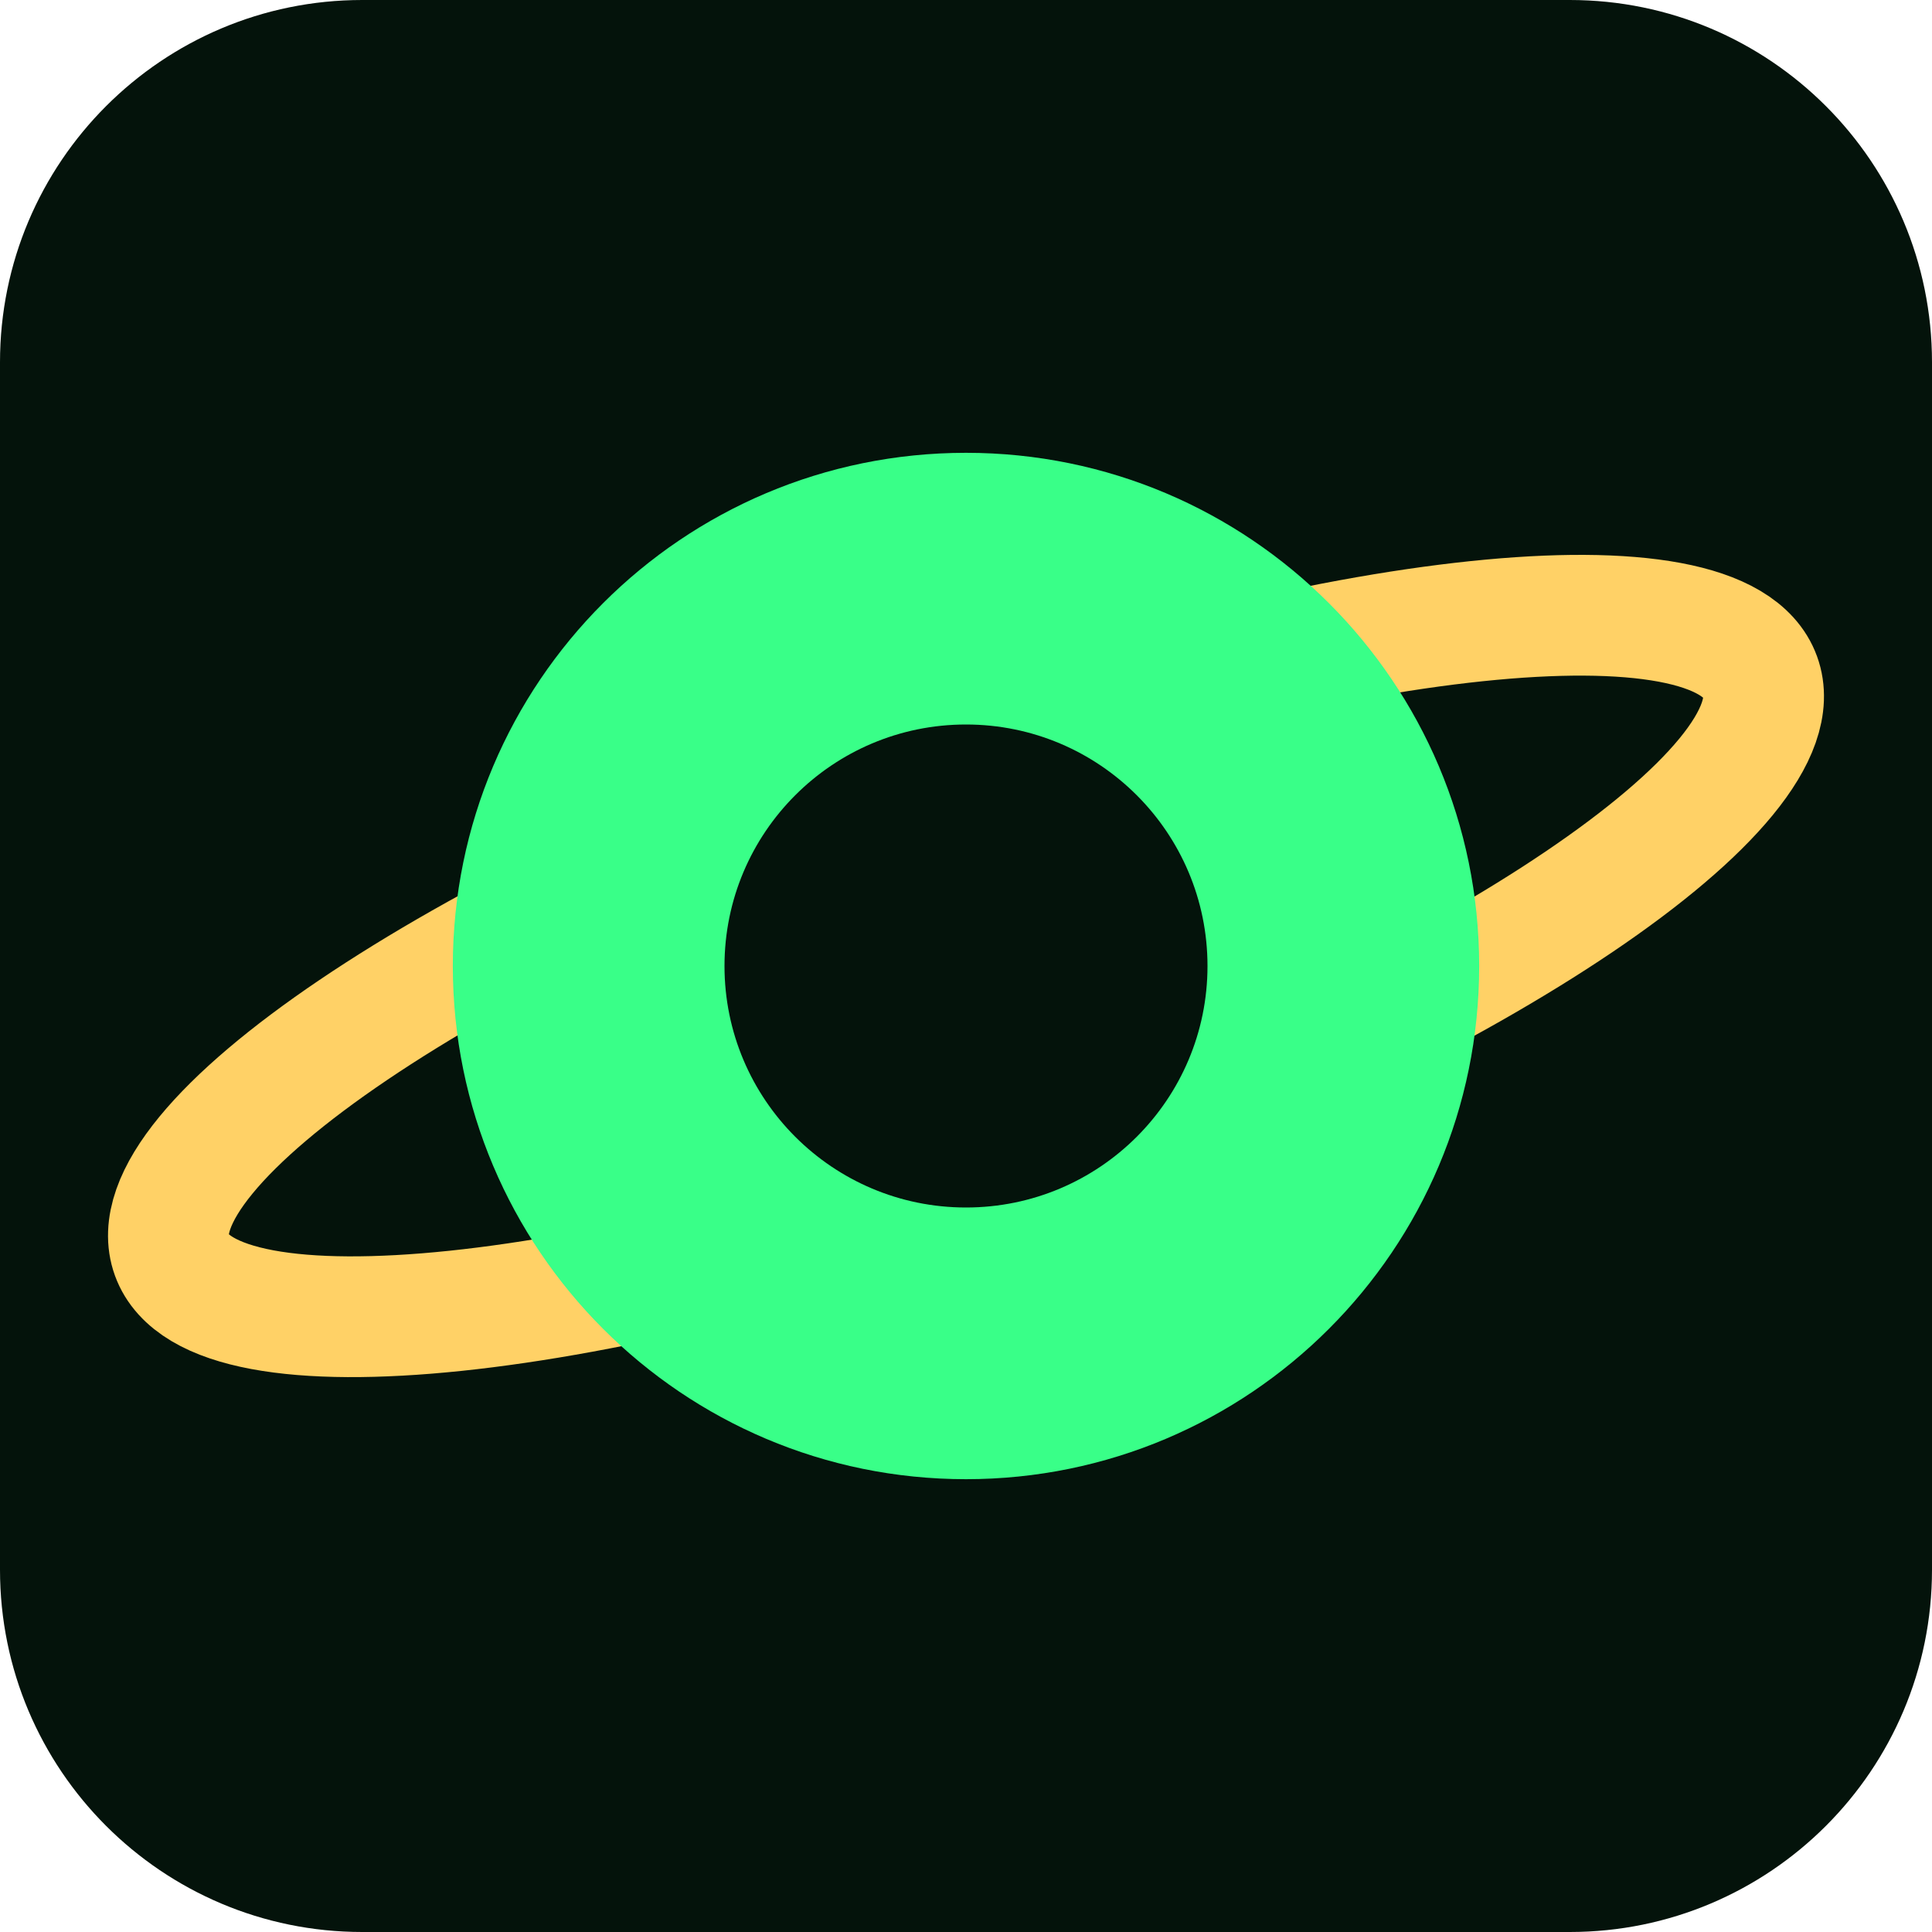
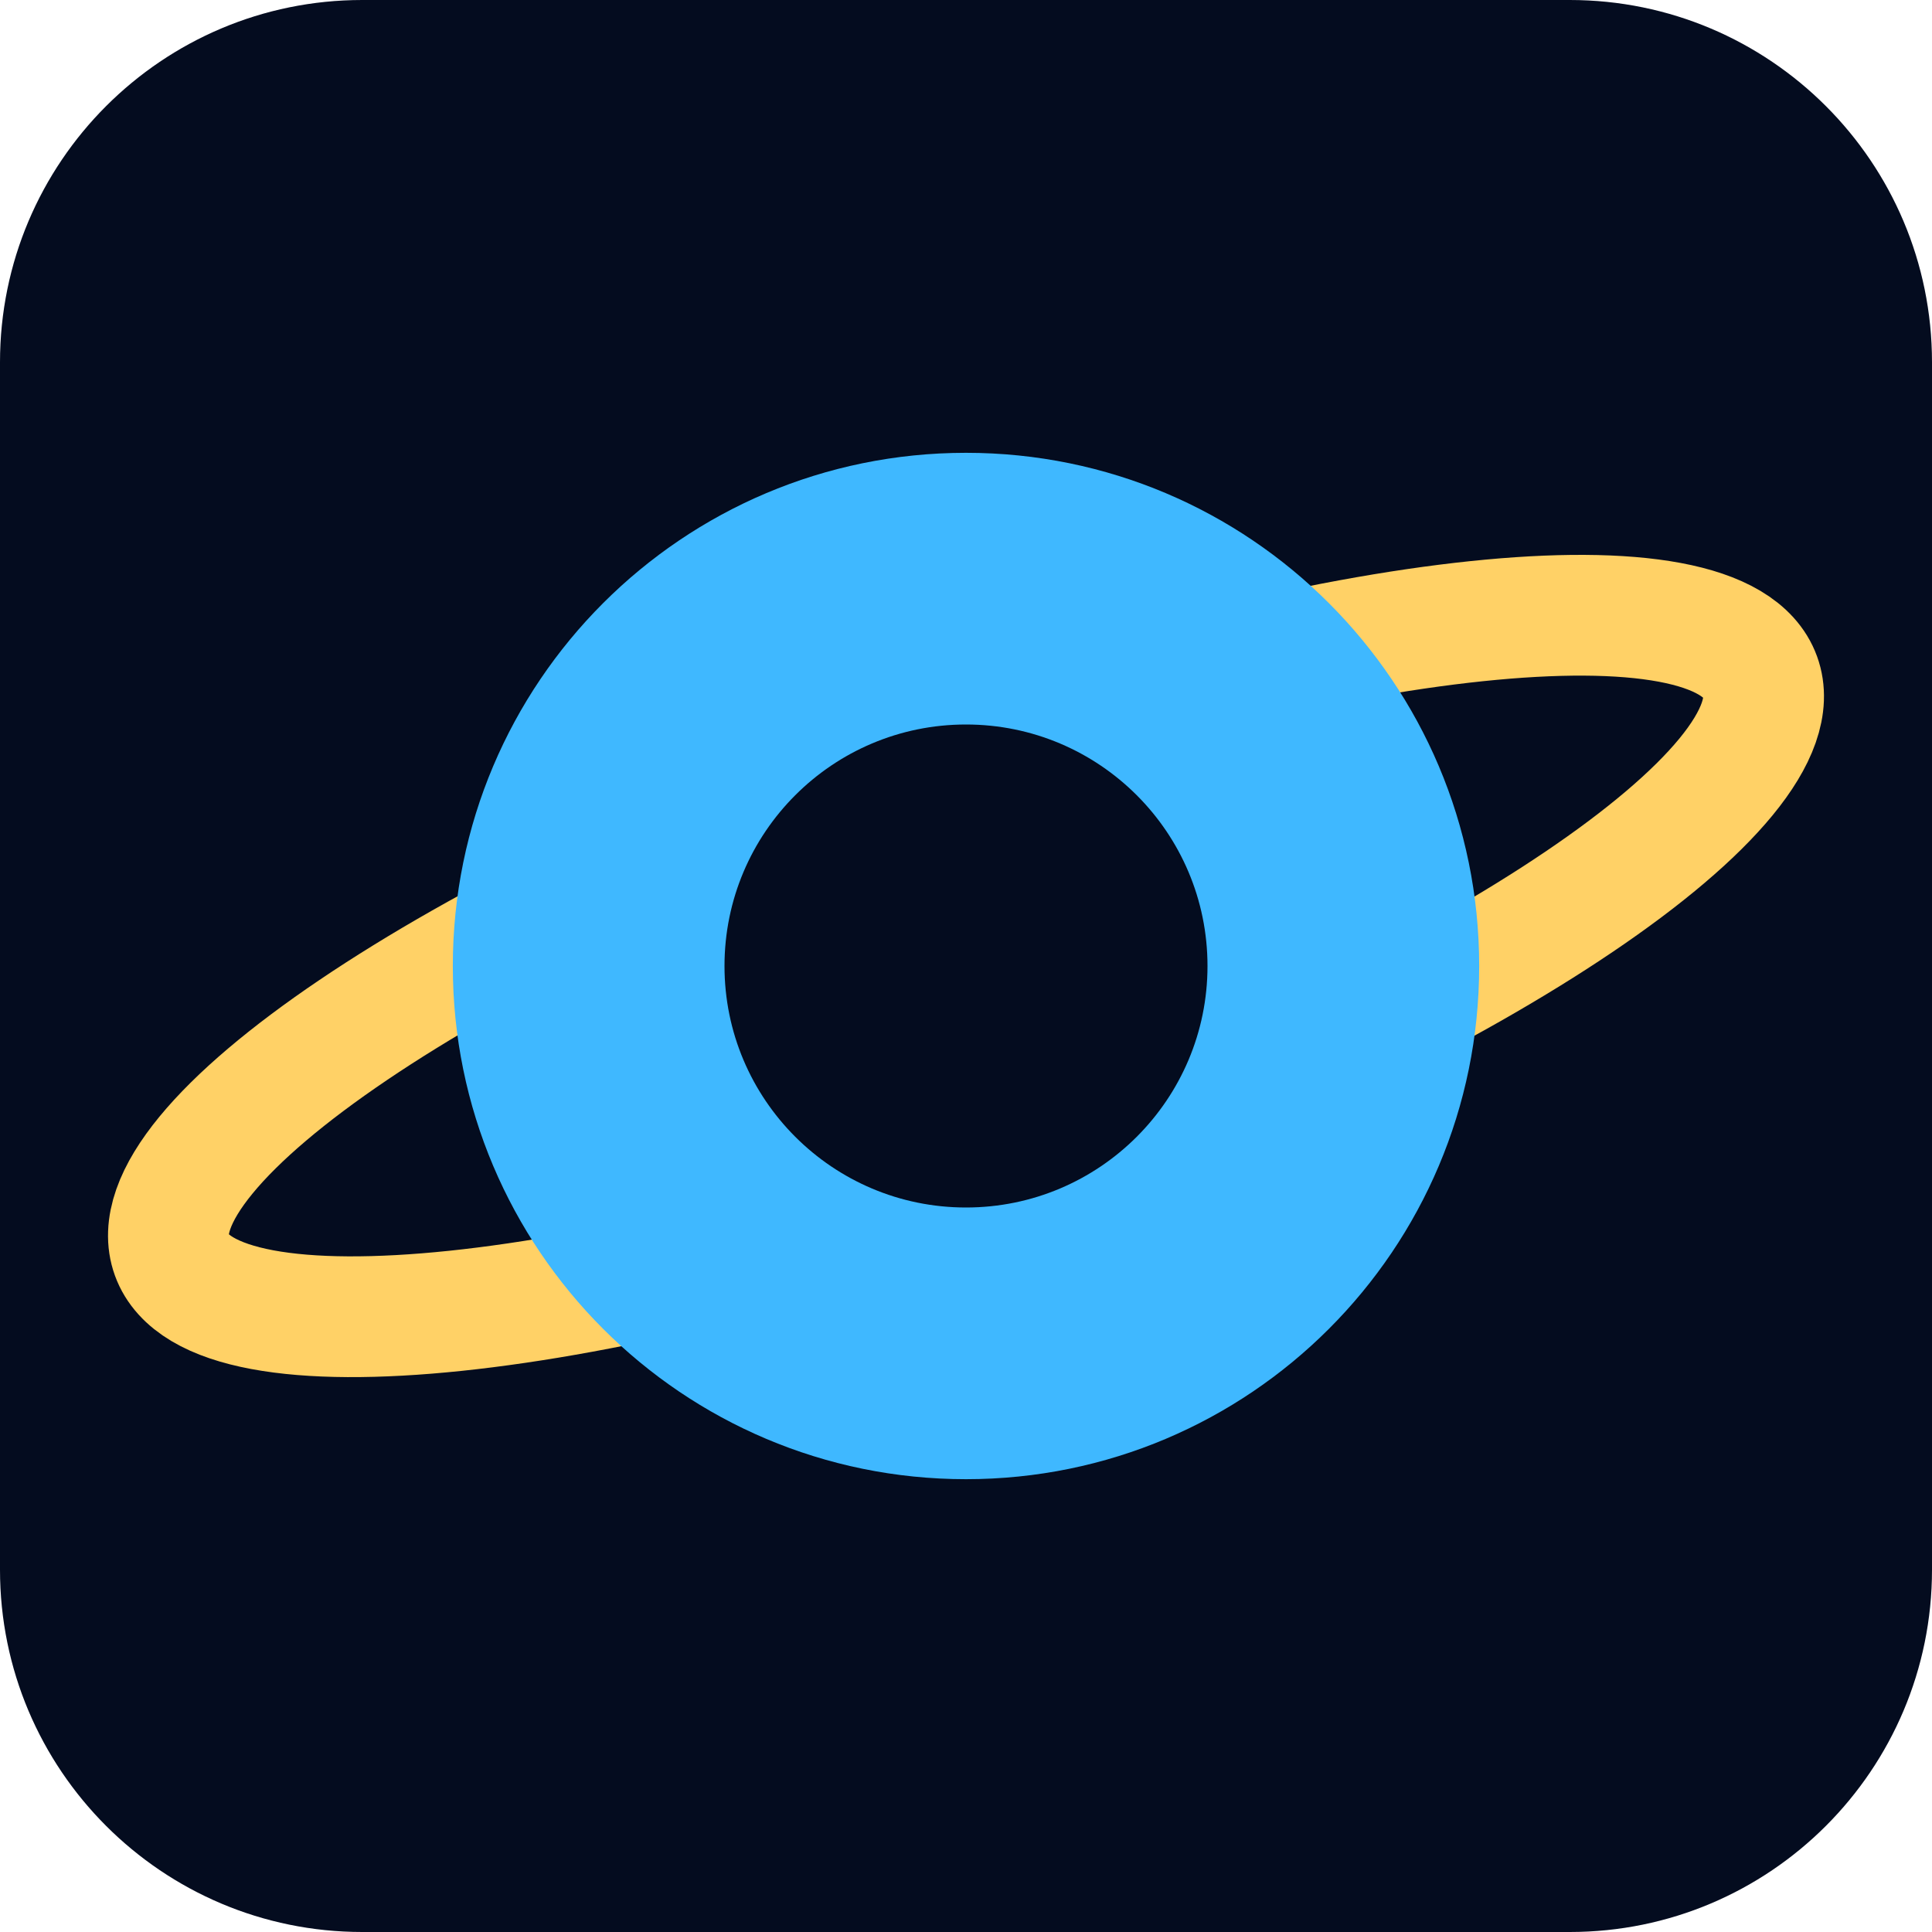
<svg xmlns="http://www.w3.org/2000/svg" viewBox="0 0 64 64">
-   <rect width="64" height="64" rx="12" fill="#04130b" />
+   <rect width="64" height="64" rx="12" fill="#040c1f" />
  <ellipse cx="32" cy="32" rx="28" ry="7" fill="none" stroke="#ffd166" stroke-width="4" transform="rotate(-20 32 32)" />
-   <circle cx="32" cy="32" r="17" fill="#39ff88" />
-   <circle cx="32" cy="32" r="8" fill="#04130b" />
+   <circle cx="32" cy="32" r="17" fill="#3fb8ff" />
+   <circle cx="32" cy="32" r="8" fill="#040c1f" />
</svg>
